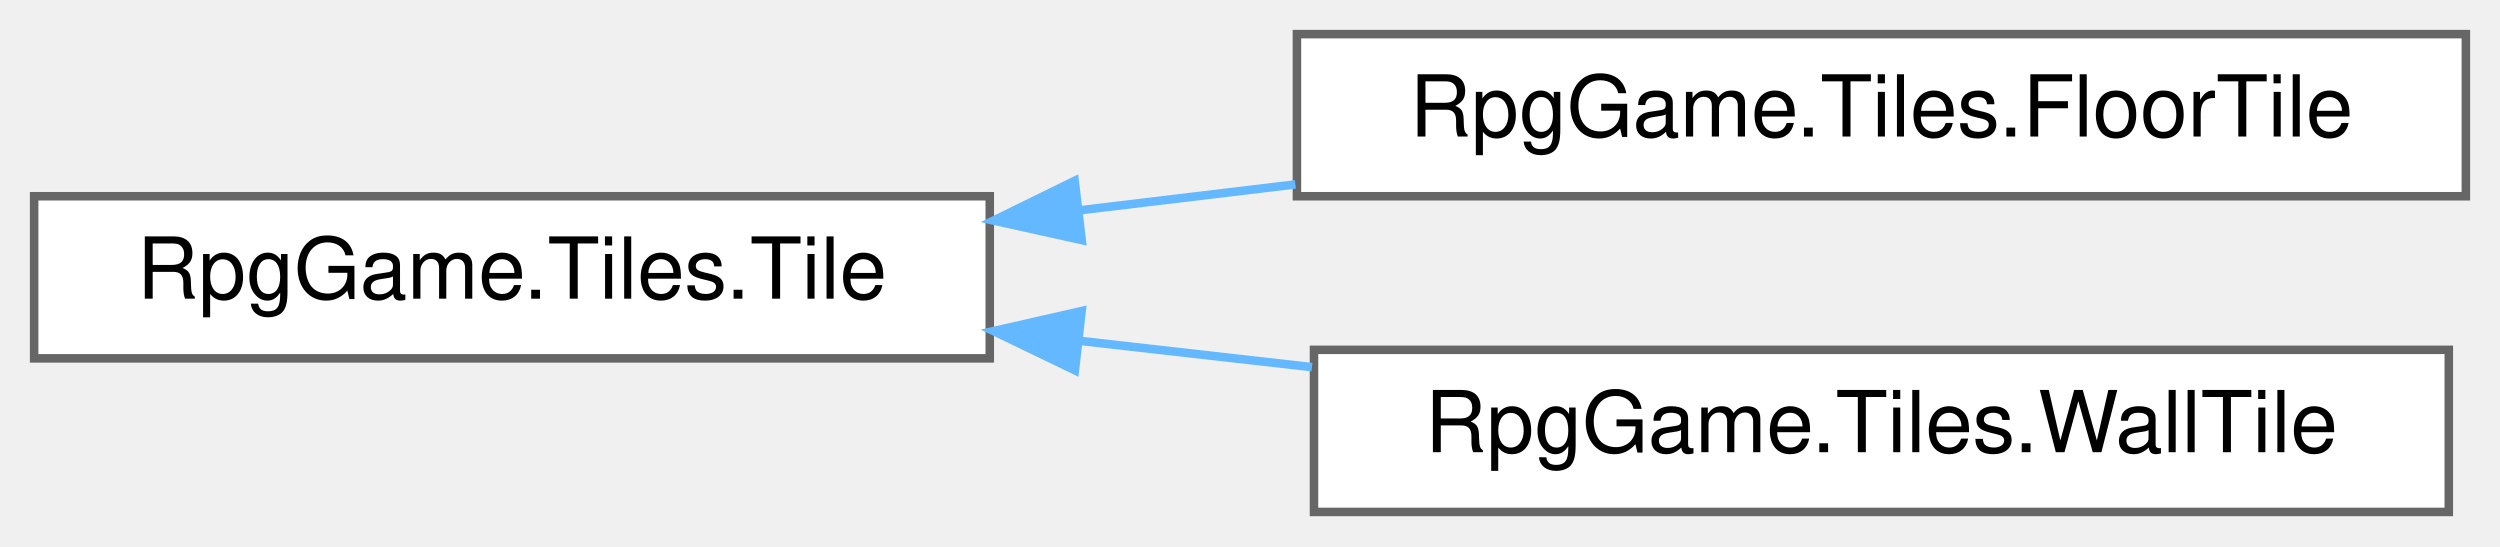
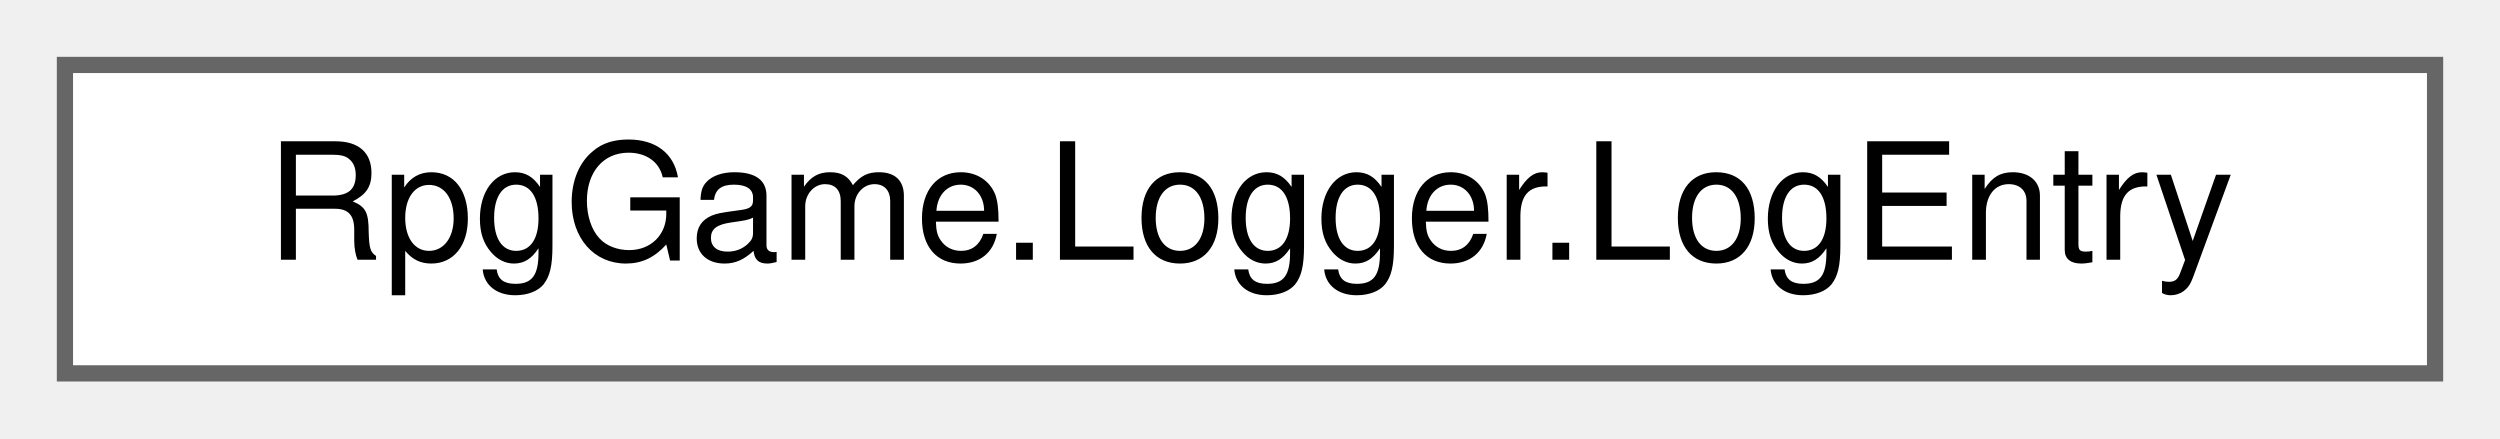
- <svg xmlns="http://www.w3.org/2000/svg" xmlns:xlink="http://www.w3.org/1999/xlink" width="293pt" height="64pt" viewBox="0.00 0.00 293.00 64.00">
-   <g id="graph0" class="graph" transform="scale(1 1) rotate(0) translate(4 60)">
+ <svg xmlns="http://www.w3.org/2000/svg" xmlns:xlink="http://www.w3.org/1999/xlink" width="154pt" height="27pt" viewBox="0.00 0.00 154.00 27.00">
+   <g id="graph0" class="graph" transform="scale(1 1) rotate(0) translate(4 23)">
    <g id="Node000000" class="node">
      <g id="a_Node000000">
-         <a xlink:href="classRpgGame_1_1Tiles_1_1Tile.html" target="_top" xlink:title="Base abstract class representing a tile in the game world.">
-           <polygon fill="white" stroke="#666666" points="112,-37 0,-37 0,-18 112,-18 112,-37" />
-           <text text-anchor="middle" x="56" y="-25" font-family="Helvetica,sans-Serif" font-size="10.00">RpgGame.Tiles.Tile</text>
-         </a>
-       </g>
-     </g>
-     <g id="Node000001" class="node">
-       <g id="a_Node000001">
-         <a xlink:href="classRpgGame_1_1Tiles_1_1FloorTile.html" target="_top" xlink:title="Represents a walkable floor tile where players and items can exist.">
-           <polygon fill="white" stroke="#666666" points="285,-56 148,-56 148,-37 285,-37 285,-56" />
-           <text text-anchor="middle" x="216.5" y="-44" font-family="Helvetica,sans-Serif" font-size="10.00">RpgGame.Tiles.FloorTile</text>
-         </a>
-       </g>
-     </g>
-     <g id="edge51_Node000000_Node000001" class="edge">
-       <g id="a_edge51_Node000000_Node000001">
-         <a xlink:title=" ">
-           <path fill="none" stroke="#63b8ff" d="M122.5,-35.35C130.86,-36.35 139.43,-37.38 147.82,-38.39" />
-           <polygon fill="#63b8ff" stroke="#63b8ff" points="122.78,-31.86 112.44,-34.15 121.95,-38.81 122.78,-31.86" />
-         </a>
-       </g>
-     </g>
-     <g id="Node000002" class="node">
-       <g id="a_Node000002">
-         <a xlink:href="classRpgGame_1_1Tiles_1_1WallTile.html" target="_top" xlink:title="Represents a solid wall tile that blocks player movement.">
-           <polygon fill="white" stroke="#666666" points="283,-19 150,-19 150,0 283,0 283,-19" />
-           <text text-anchor="middle" x="216.5" y="-7" font-family="Helvetica,sans-Serif" font-size="10.00">RpgGame.Tiles.WallTile</text>
-         </a>
-       </g>
-     </g>
-     <g id="edge52_Node000000_Node000002" class="edge">
-       <g id="a_edge52_Node000000_Node000002">
-         <a xlink:title=" ">
-           <path fill="none" stroke="#63b8ff" d="M122.48,-20.06C131.49,-19.04 140.74,-17.99 149.76,-16.97" />
-           <polygon fill="#63b8ff" stroke="#63b8ff" points="121.98,-16.6 112.44,-21.2 122.77,-23.55 121.98,-16.6" />
+         <a xlink:href="classRpgGame_1_1Logger_1_1LogEntry.html" target="_top" xlink:title="Represents one message in the game event log.">
+           <polygon fill="white" stroke="#666666" points="146,-19 0,-19 0,0 146,0 146,-19" />
+           <text text-anchor="middle" x="73" y="-7" font-family="Helvetica,sans-Serif" font-size="10.00">RpgGame.Logger.LogEntry</text>
        </a>
      </g>
    </g>
  </g>
</svg>
